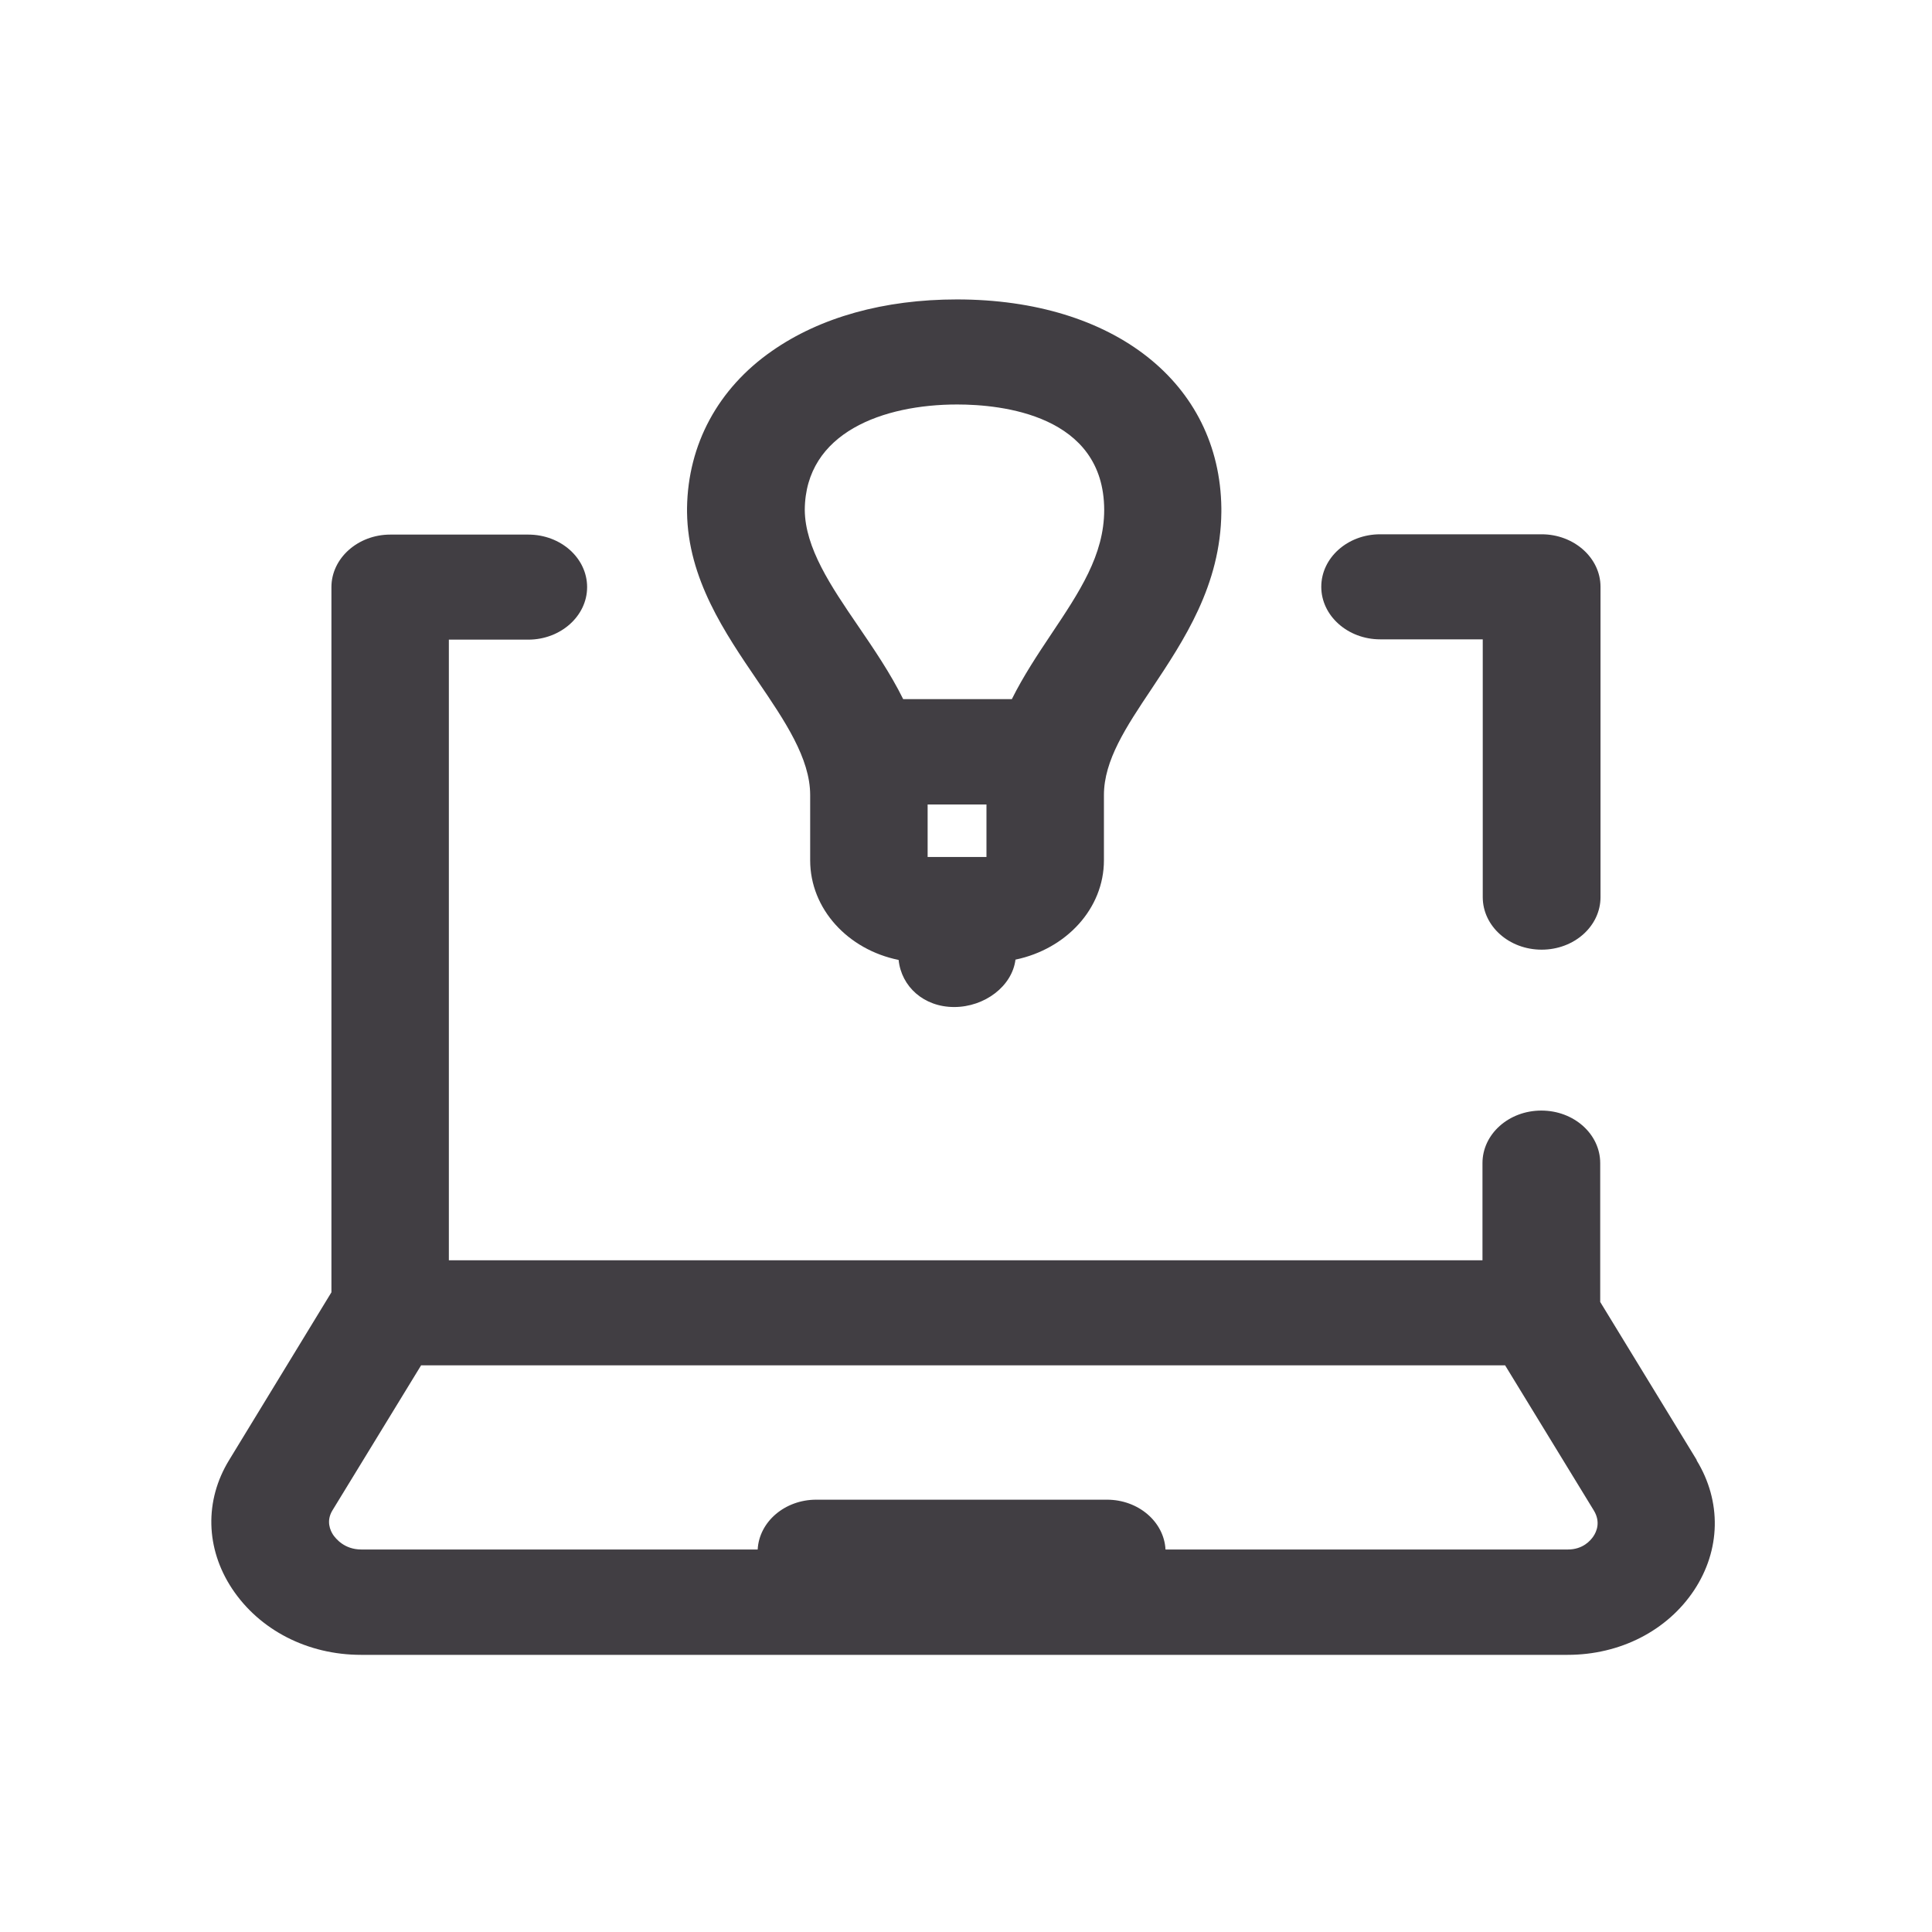
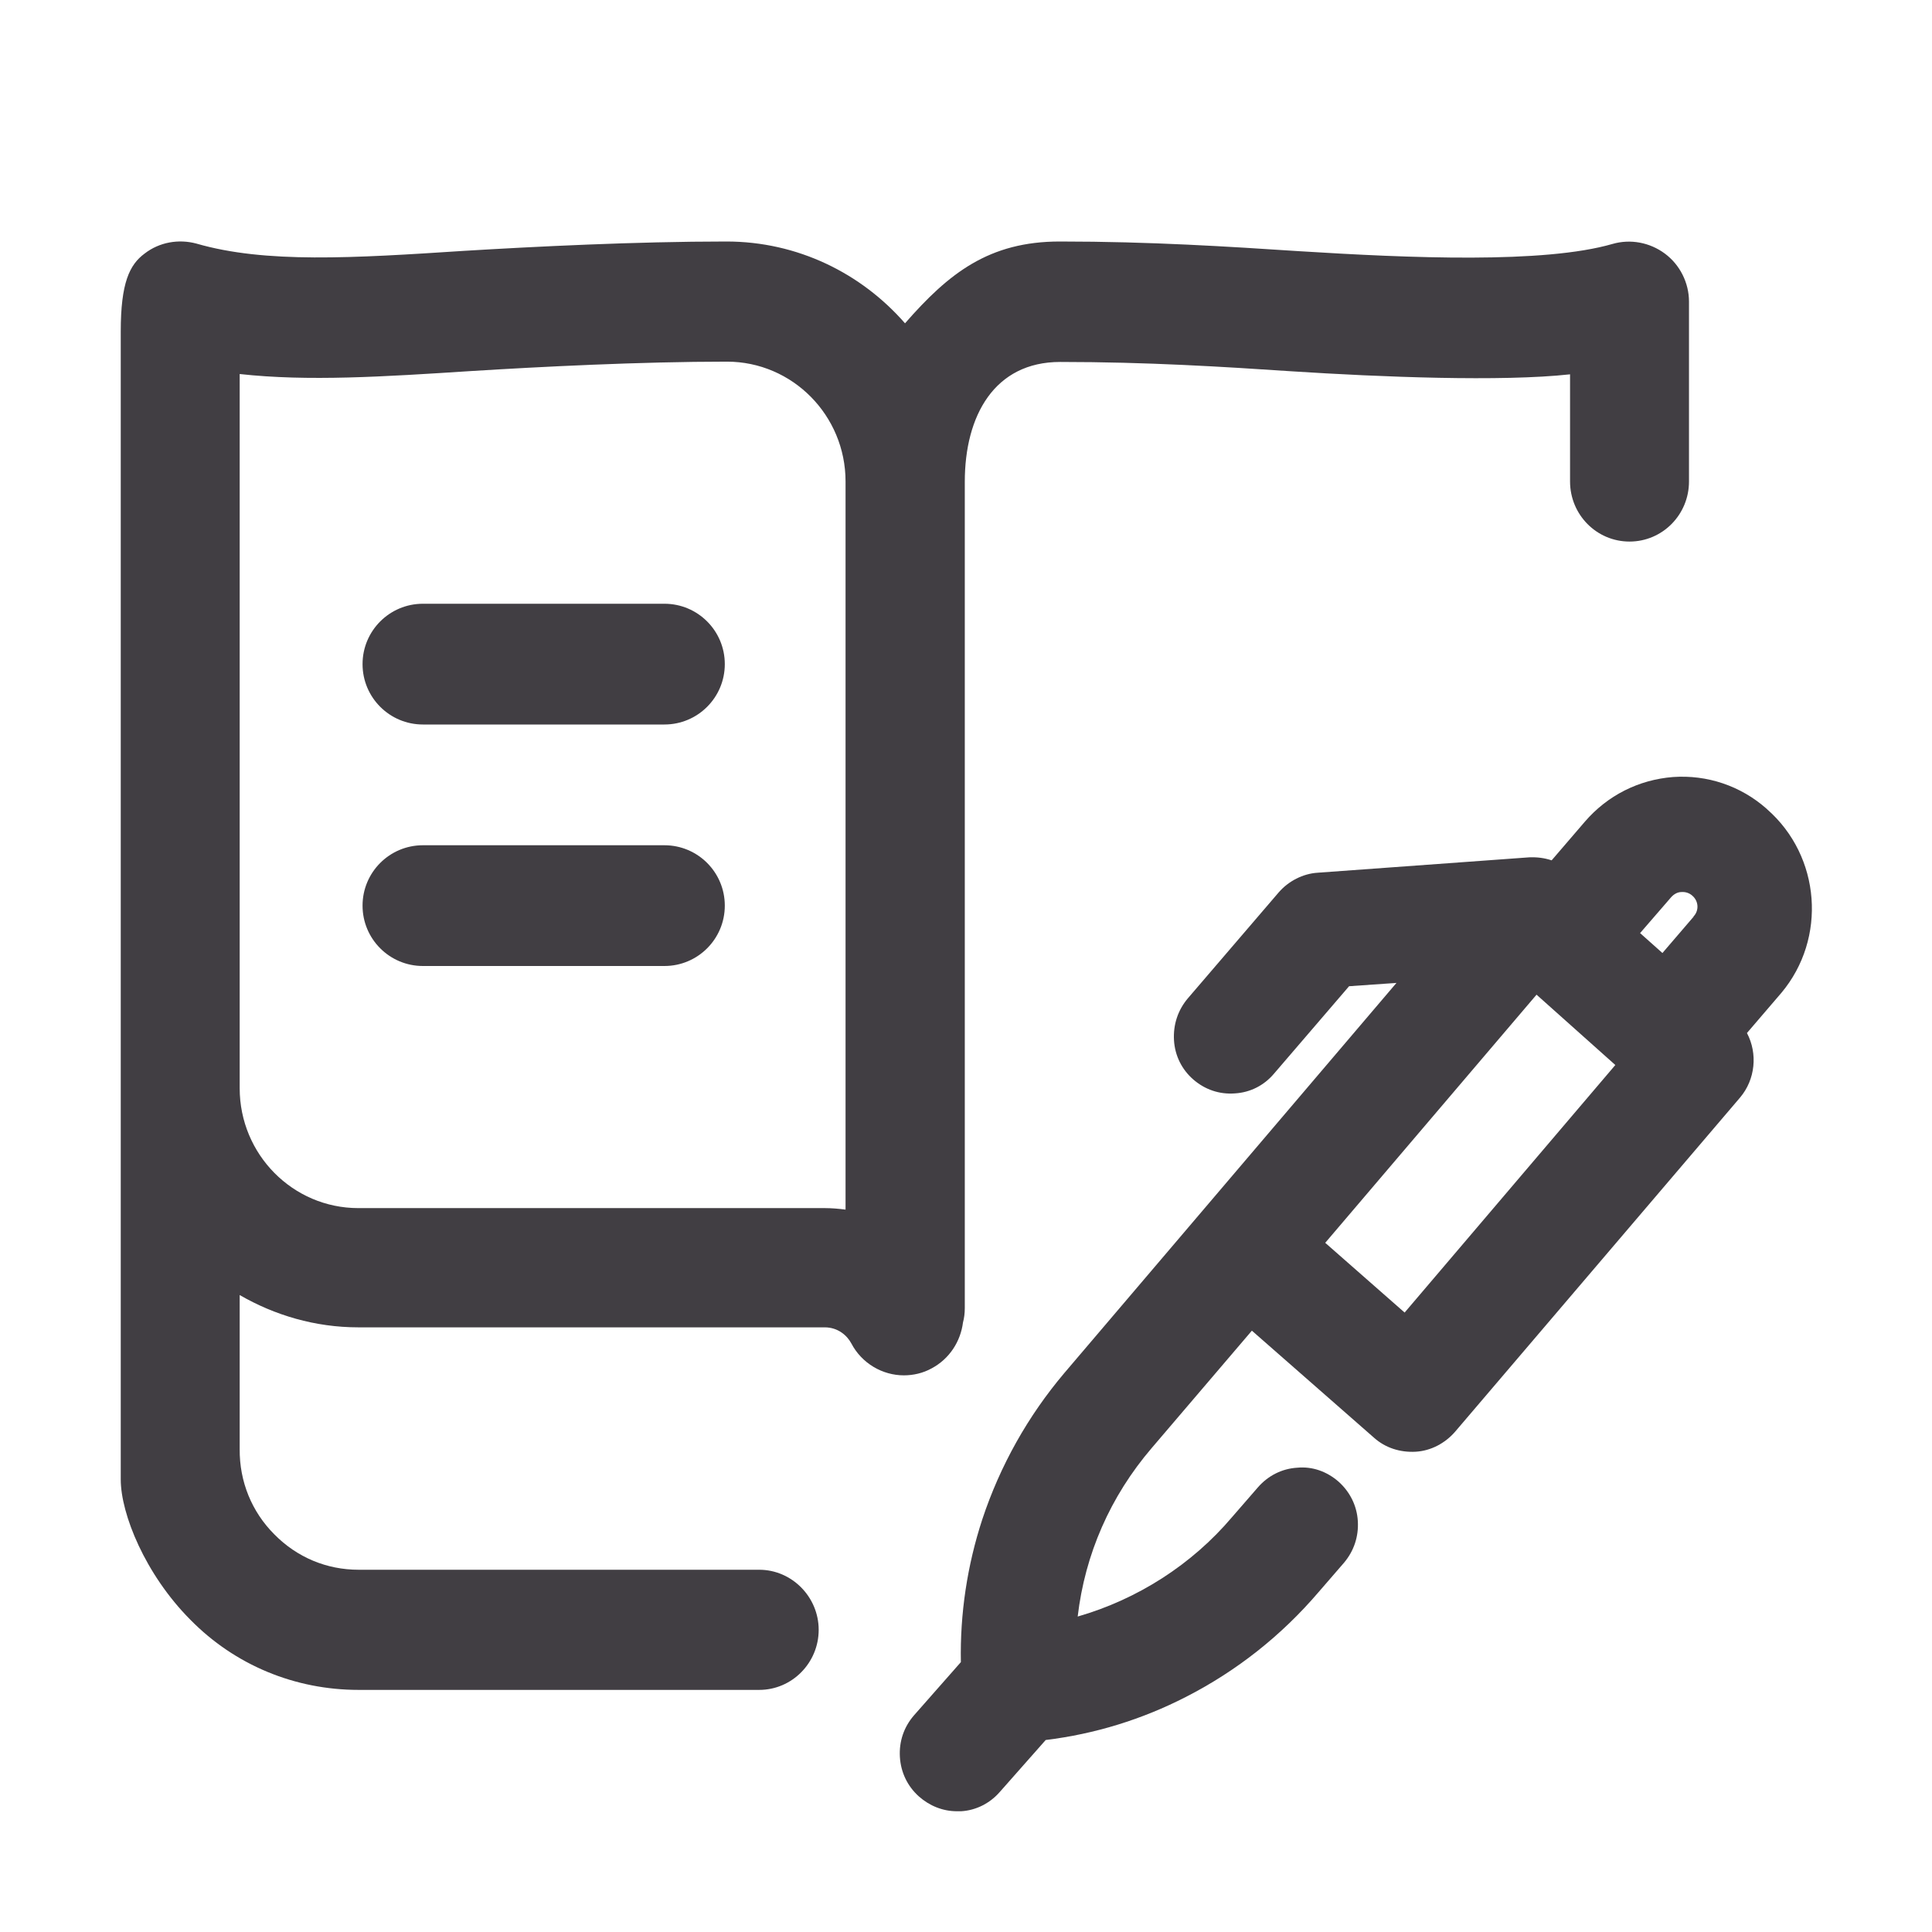
<svg xmlns="http://www.w3.org/2000/svg" width="64" height="64" viewBox="0 0 64 64" fill="none">
-   <path d="M43.769 19.439C43.769 18.479 44.639 17.699 45.719 17.699H51.069C52.139 17.699 53.019 18.479 53.019 19.439V29.719C53.019 30.679 52.149 31.459 51.069 31.459C49.989 31.459 49.118 30.679 49.118 29.719V21.179H45.719C44.649 21.179 43.769 20.399 43.769 19.439Z" fill="#413E43" />
-   <path d="M56.209 48.369L53.009 43.129V38.529C53.009 37.569 52.139 36.789 51.059 36.789C49.979 36.789 49.109 37.569 49.109 38.529V41.749H14.869V21.189H17.499C18.569 21.189 19.449 20.409 19.449 19.449C19.449 18.489 18.579 17.709 17.499 17.709H12.929C11.859 17.709 10.979 18.489 10.979 19.449V42.809L7.589 48.369C6.769 49.709 6.809 51.299 7.689 52.629C8.599 53.999 10.189 54.819 11.959 54.819H51.929C53.669 54.819 55.229 54.019 56.119 52.679C56.999 51.349 57.039 49.739 56.199 48.369H56.209ZM52.779 50.899C52.689 51.029 52.439 51.329 51.939 51.329H38.609C38.559 50.409 37.709 49.679 36.669 49.679H27.039C25.999 49.679 25.149 50.409 25.099 51.329H11.969C11.399 51.329 11.119 50.959 11.039 50.849C10.939 50.699 10.799 50.389 11.009 50.039L13.949 45.229H49.859L52.799 50.039C53.029 50.419 52.889 50.739 52.779 50.899Z" fill="#413E43" />
-   <path d="M40.459 16.829C40.408 12.689 36.898 9.919 31.698 9.919C29.288 9.919 27.169 10.509 25.569 11.629C23.788 12.869 22.788 14.719 22.759 16.829C22.759 16.839 22.759 16.859 22.759 16.869V16.919C22.759 16.919 22.759 16.949 22.759 16.969C22.788 19.179 24.018 20.969 25.099 22.559C25.998 23.879 26.838 25.119 26.838 26.339V28.499C26.838 30.109 28.088 31.459 29.768 31.799C29.858 32.679 30.599 33.359 31.608 33.359C32.618 33.359 33.529 32.669 33.639 31.789C35.319 31.439 36.569 30.099 36.569 28.499V26.339C36.569 25.189 37.298 24.089 38.148 22.819C39.218 21.209 40.438 19.389 40.459 16.959C40.459 16.949 40.459 16.929 40.459 16.919V16.869C40.459 16.869 40.459 16.839 40.459 16.829ZM32.678 28.389H30.729V26.649H32.678V28.389ZM34.809 21.029C34.368 21.689 33.898 22.399 33.519 23.159H29.919C29.488 22.289 28.939 21.489 28.428 20.739C27.518 19.409 26.669 18.149 26.659 16.889C26.678 14.319 29.268 13.399 31.709 13.399C33.169 13.399 36.569 13.739 36.578 16.889C36.578 18.389 35.758 19.609 34.809 21.029Z" fill="#413E43" />
+   <path d="M58.52 26.79C57.66 26.03 56.55 25.66 55.42 25.74C54.28 25.83 53.25 26.35 52.5 27.22L51.4 28.5C51.16 28.42 50.92 28.39 50.66 28.4L43.65 28.91C43.16 28.94 42.68 29.19 42.36 29.56L39.35 33.07C39.02 33.46 38.86 33.94 38.89 34.46C38.92 34.97 39.15 35.43 39.53 35.76C39.91 36.09 40.39 36.26 40.91 36.22C41.41 36.19 41.87 35.96 42.2 35.57L44.69 32.67L46.26 32.56L35.26 45.48C34.05 46.91 33.13 48.55 32.54 50.33C32.04 51.86 31.8 53.45 31.83 55.06L30.28 56.82C29.94 57.21 29.78 57.69 29.81 58.2C29.84 58.71 30.06 59.17 30.44 59.51C30.79 59.82 31.23 60 31.7 60H31.84C32.33 59.97 32.79 59.74 33.12 59.36L34.64 57.64C36.27 57.44 37.83 56.96 39.29 56.21C40.97 55.35 42.45 54.18 43.68 52.74L44.52 51.77C44.85 51.38 45.01 50.9 44.98 50.39C44.95 49.88 44.72 49.42 44.34 49.08C43.96 48.75 43.48 48.57 42.97 48.62C42.47 48.65 42.01 48.88 41.67 49.27L40.81 50.26C39.48 51.83 37.68 52.98 35.7 53.55C35.94 51.49 36.78 49.57 38.15 47.97L41.47 44.08L45.52 47.63C45.89 47.96 46.38 48.12 46.9 48.09C47.4 48.06 47.87 47.81 48.2 47.43L57.64 36.36C58.15 35.76 58.23 34.9 57.87 34.22L59.01 32.89C60.52 31.09 60.32 28.37 58.54 26.81L58.52 26.79ZM53.51 35.28L46.53 43.48L43.9 41.17L50.9 32.95L53.51 35.28ZM56.1 30.37L55.07 31.57L54.33 30.91L55.36 29.72C55.45 29.62 55.57 29.55 55.7 29.55C55.83 29.54 55.96 29.58 56.06 29.67C56.27 29.85 56.29 30.16 56.1 30.36V30.37Z" fill="#413E43" />
+   <path d="M55.15 8.4C54.65 8.03 54.01 7.91 53.42 8.08C51.14 8.74 46.7 8.55 43.02 8.32C40.72 8.17 38.11 8 35.11 8C32.76 8 31.43 9.05 29.98 10.71C28.53 9.05 26.42 8 24.06 8C21.06 8 17.68 8.17 15.37 8.31C11.69 8.55 8.79 8.73 6.51 8.07C5.92 7.91 5.28 8.02 4.79 8.4C4.29 8.77 4 9.37 4 10.98V49.01C4 50.15 4.81 52.15 6.3 53.65C7.78 55.16 9.77 55.98 11.88 55.98H25.15C26.24 55.98 27.12 55.08 27.12 53.99C27.12 52.9 26.23 52 25.15 52H11.88C10.82 52 9.84 51.59 9.09 50.83C8.34 50.08 7.93 49.08 7.94 48V42.9C9.1 43.57 10.44 43.97 11.87 43.97H27.32C27.76 43.97 28.06 44.24 28.2 44.5C28.55 45.17 29.24 45.56 29.94 45.56C30.25 45.56 30.57 45.49 30.86 45.33C31.46 45.01 31.82 44.43 31.9 43.81C31.94 43.66 31.96 43.5 31.96 43.33V15.96C31.96 13.77 32.94 11.99 35.12 11.99C38 11.99 40.54 12.15 42.79 12.3C45.73 12.49 49.75 12.65 52.01 12.4V15.95C52.01 17.05 52.89 17.94 53.98 17.94C55.07 17.94 55.95 17.05 55.95 15.95V9.99C55.95 9.37 55.65 8.77 55.15 8.4ZM28.01 40.07C27.78 40.04 27.55 40.02 27.32 40.02H11.87C9.7 40.02 7.94 38.24 7.94 36.05V12.39C10.2 12.64 12.69 12.48 15.63 12.29C17.88 12.15 21.2 11.98 24.08 11.98C26.25 11.98 28.01 13.76 28.01 15.95V40.07Z" fill="#413E43" />
+   <path d="M22.01 28H14.01C12.905 28 12.01 28.895 12.01 30C12.01 31.105 12.905 32 14.01 32H22.01C23.115 32 24.01 31.105 24.01 30C24.01 28.895 23.115 28 22.01 28Z" fill="#413E43" />
+   <path d="M22.01 20H14.01C12.905 20 12.01 20.895 12.01 22C12.01 23.105 12.905 24 14.01 24H22.01C23.115 24 24.01 23.105 24.01 22C24.01 20.895 23.115 20 22.01 20Z" fill="#413E43" />
</svg>
